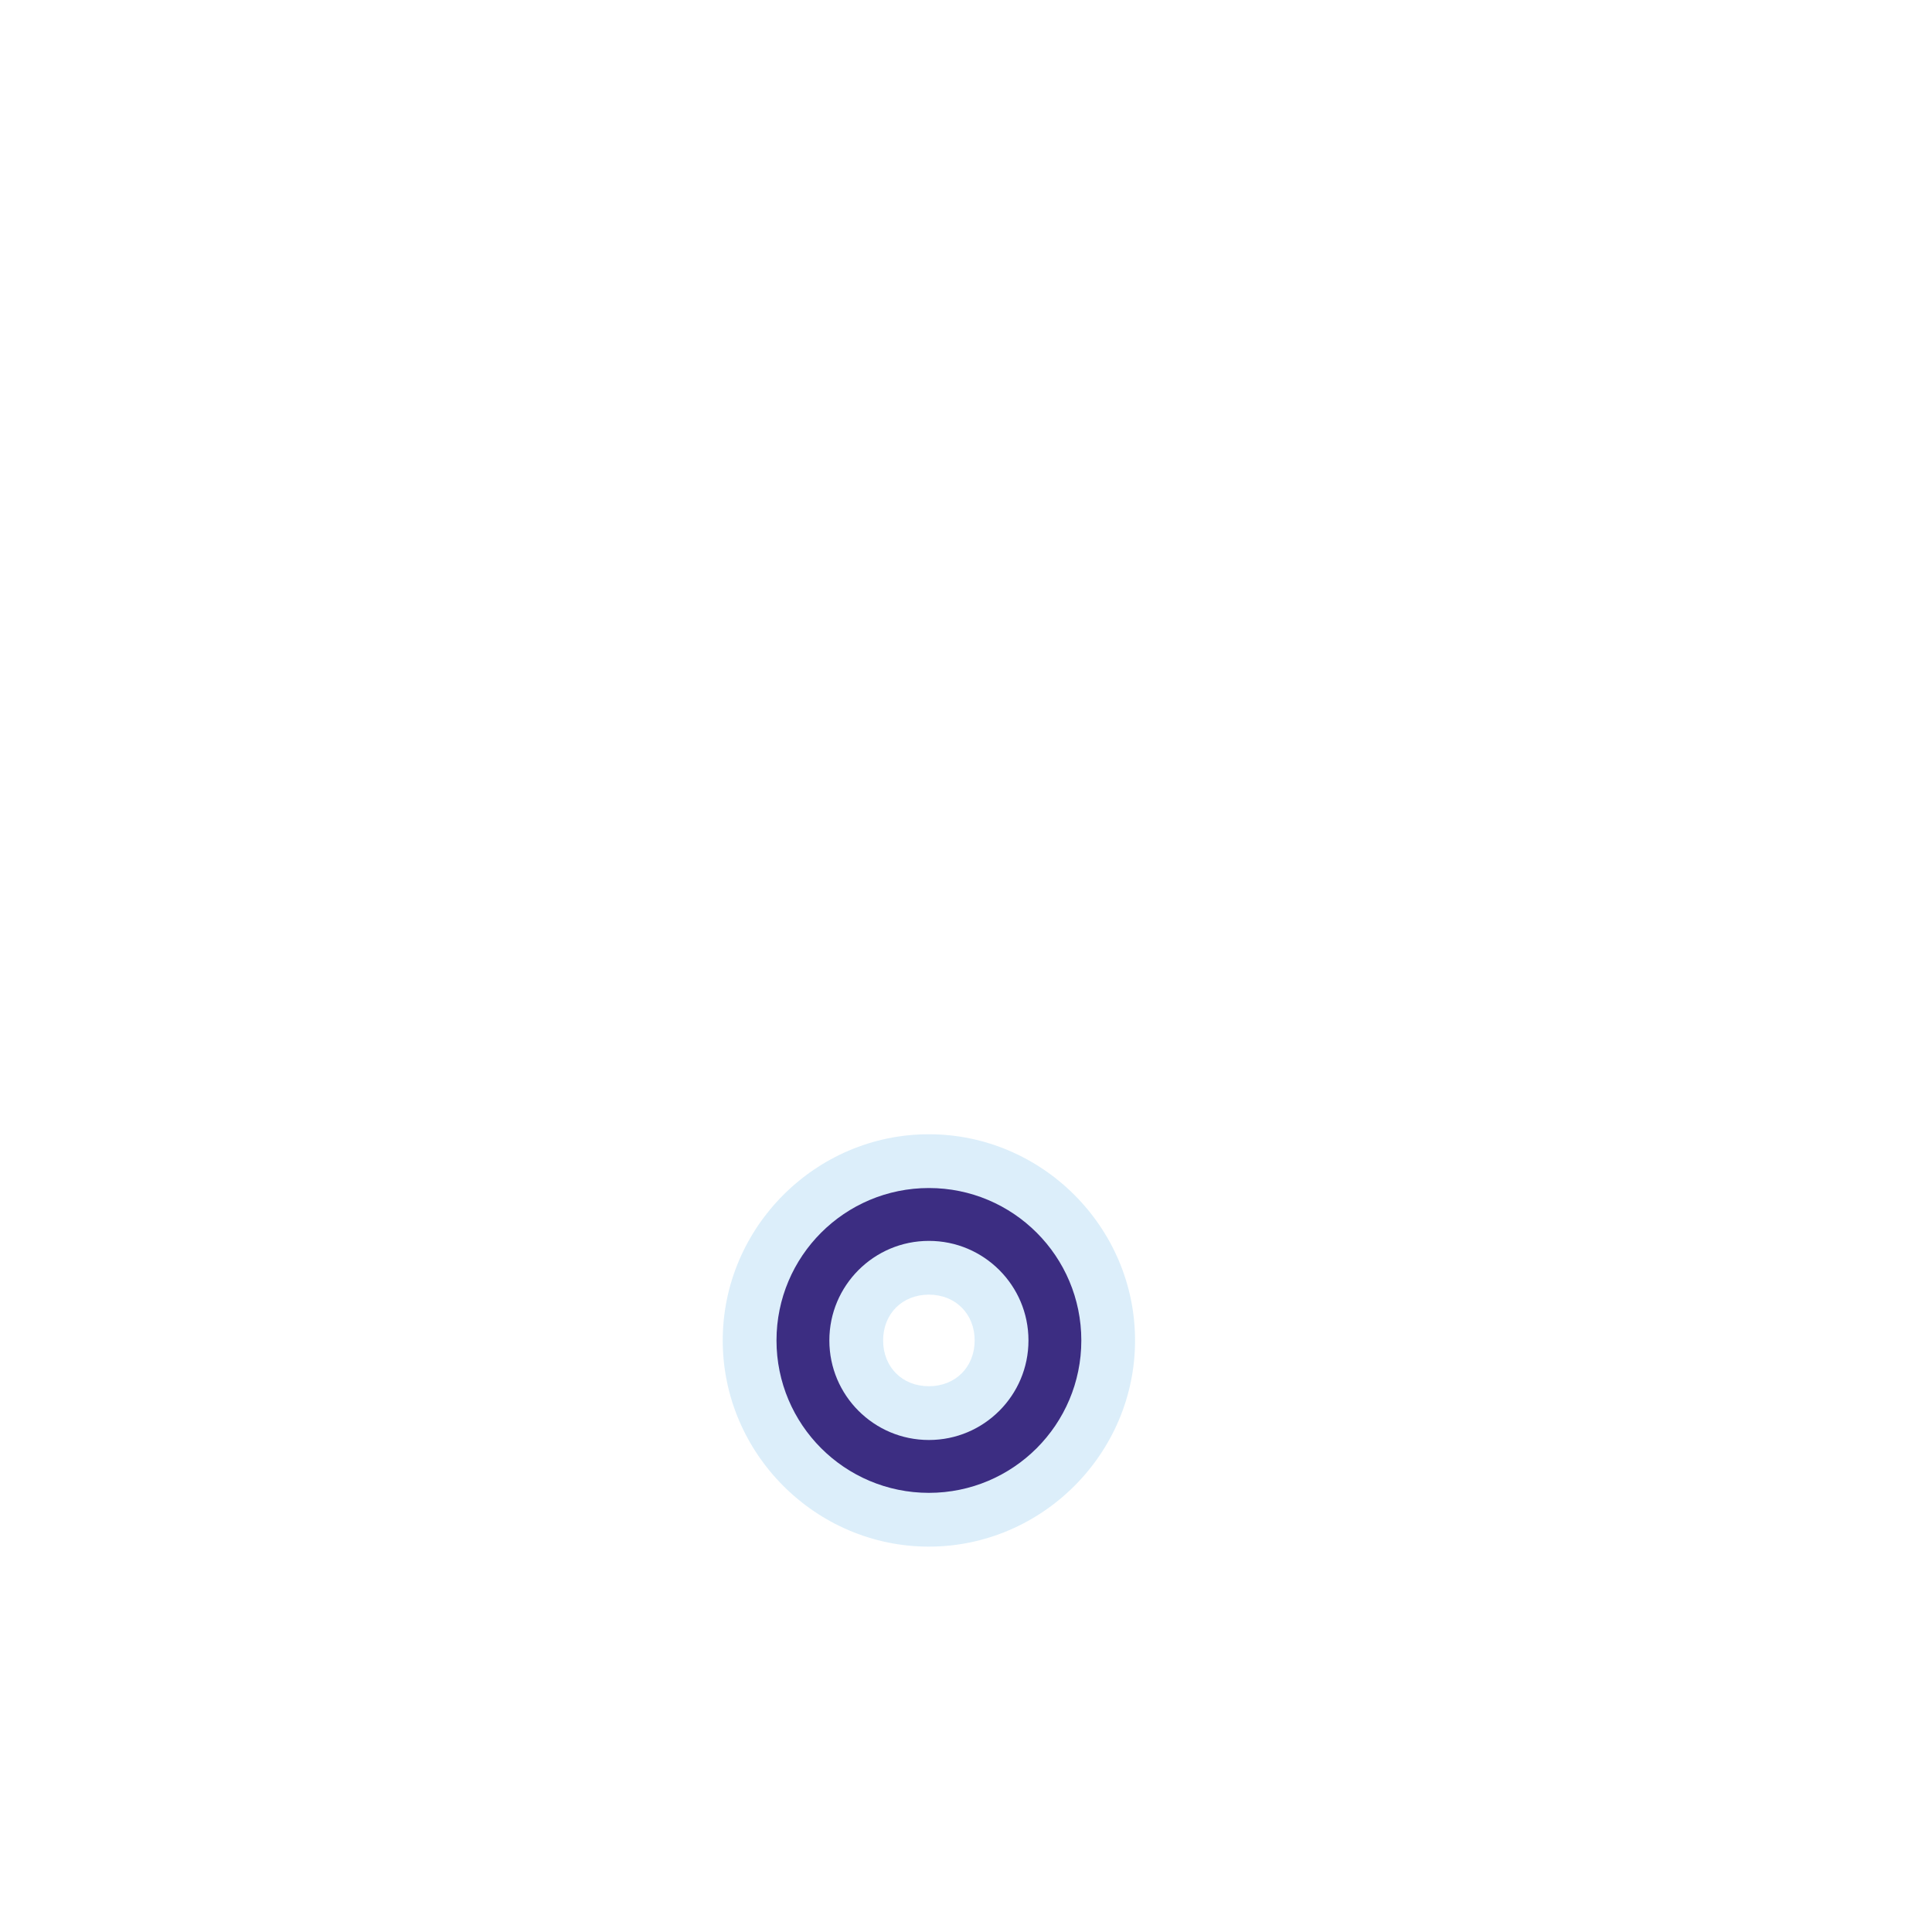
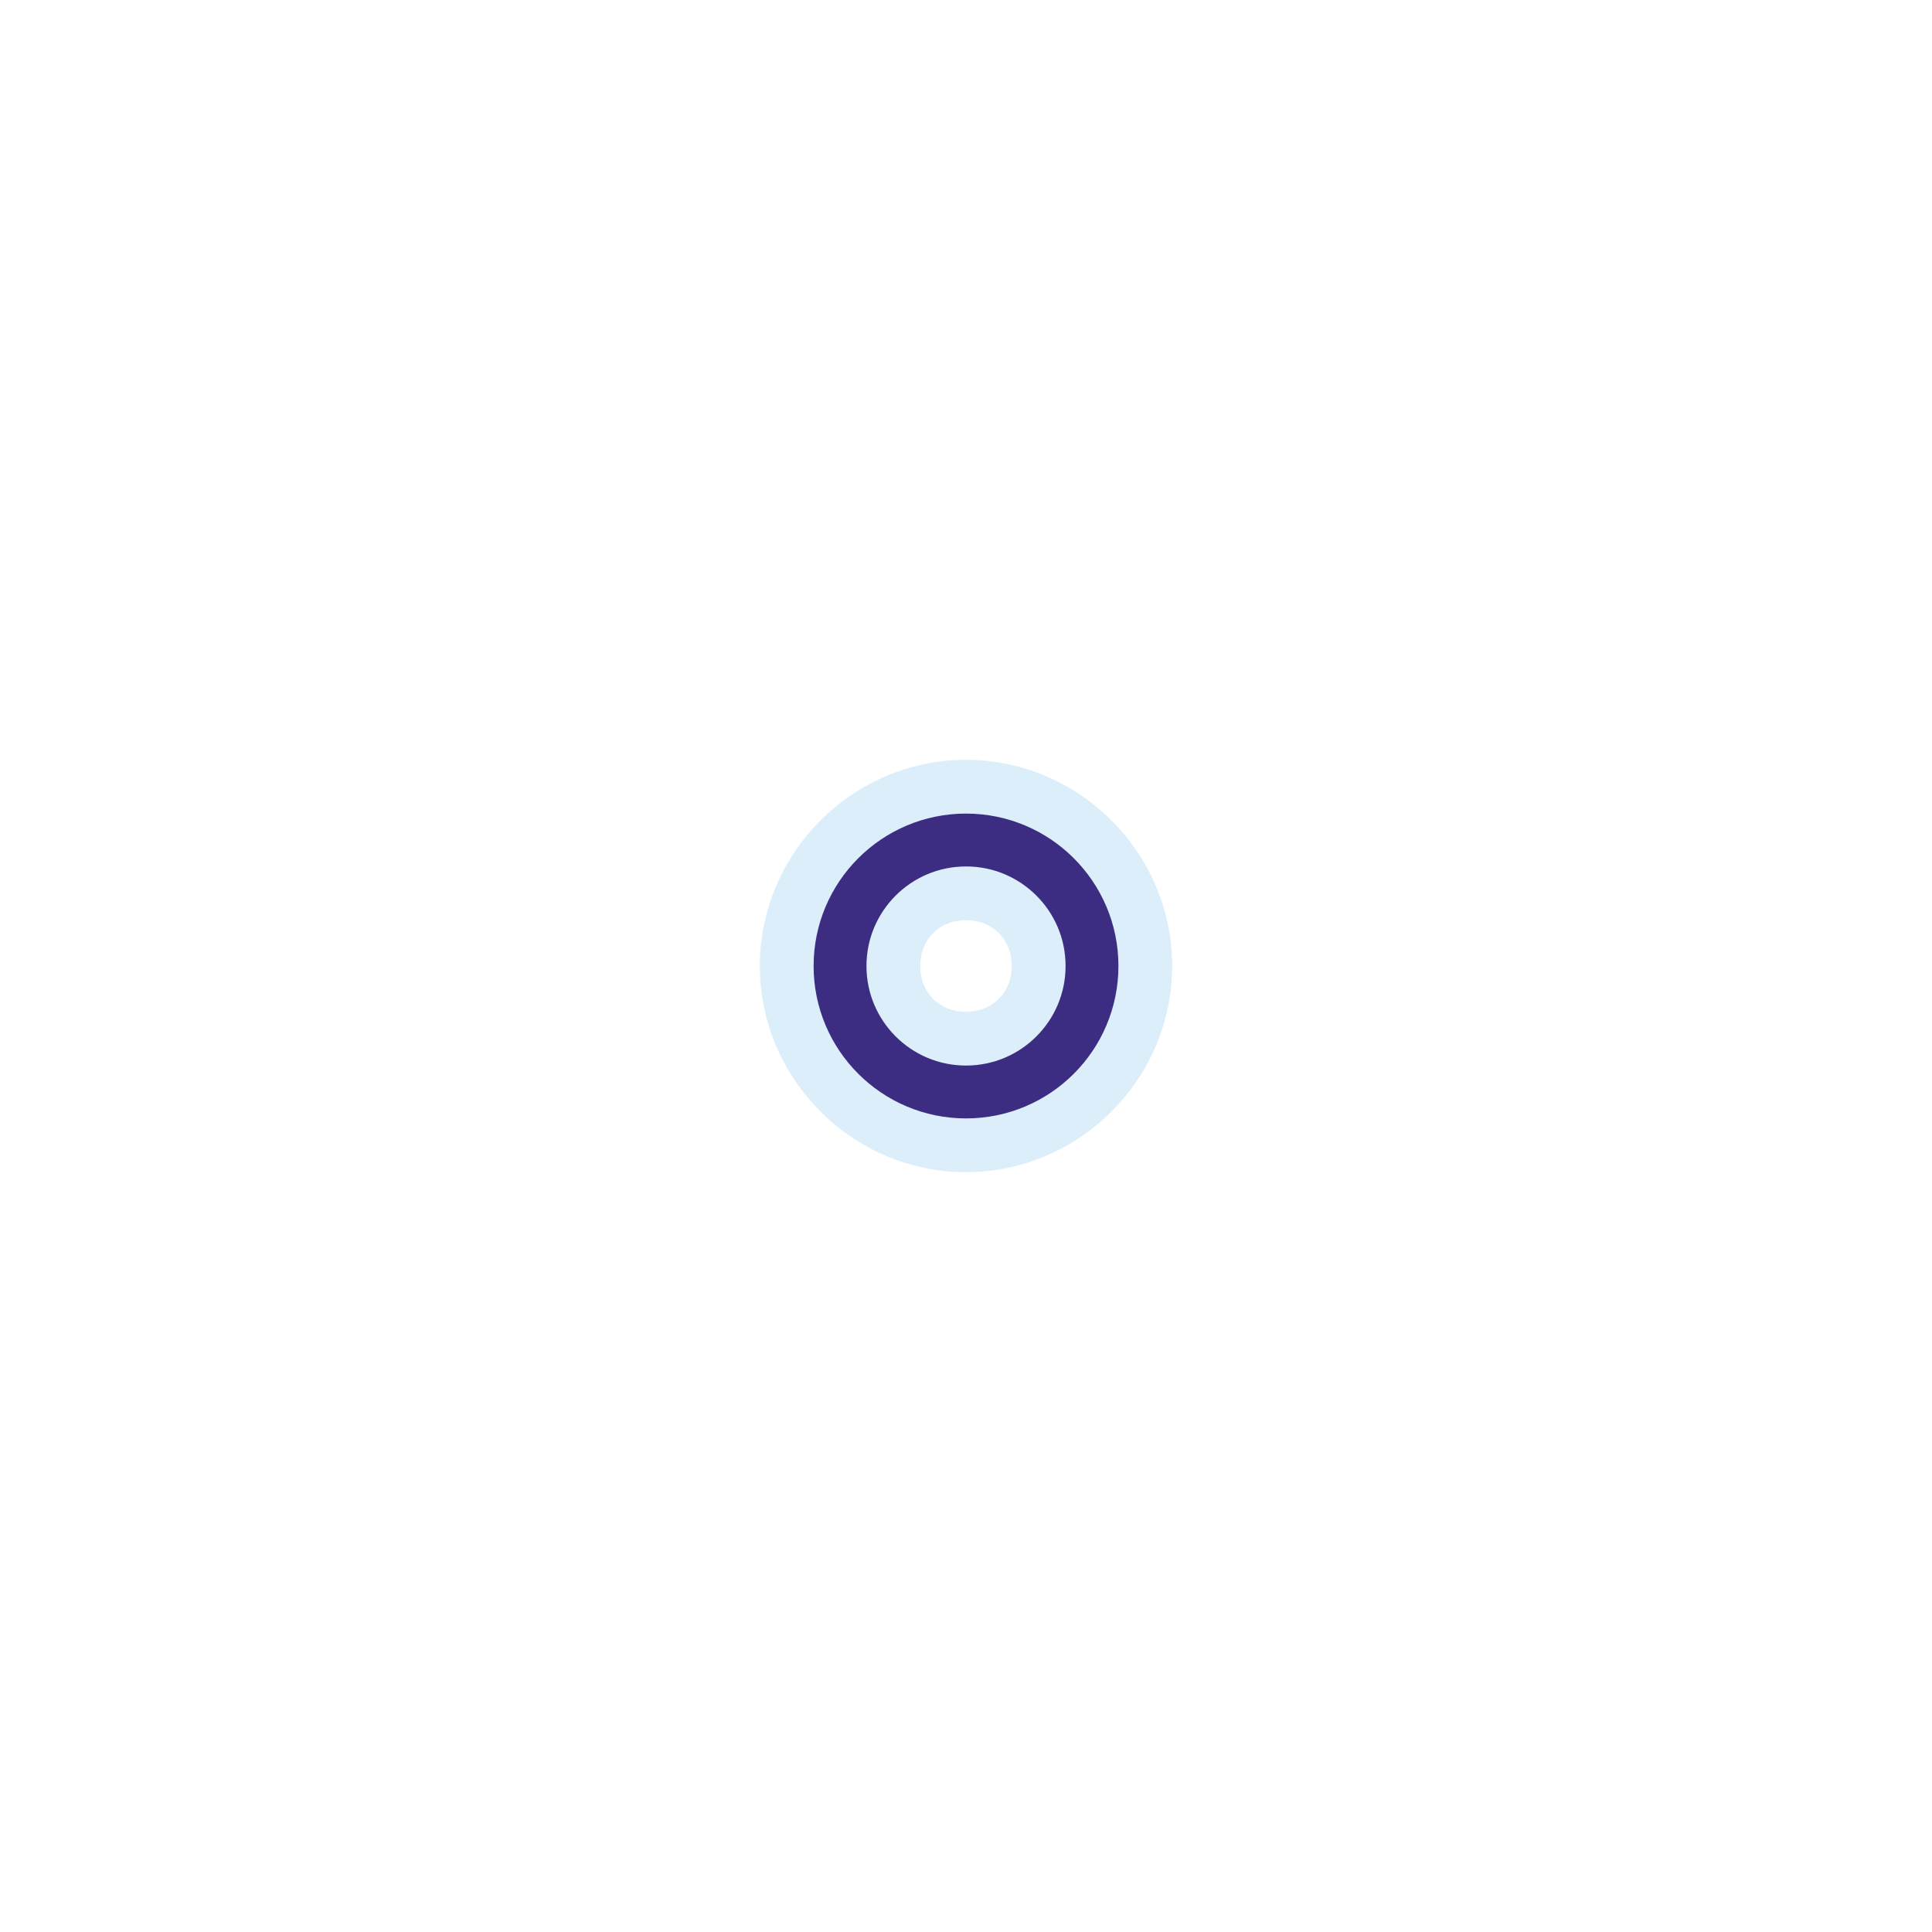
<svg xmlns="http://www.w3.org/2000/svg" width="1060" height="1060" id="svg2" version="1.1">
  <defs id="defs13">
    </defs>
-   <path style="font-size:medium;font-style:normal;font-variant:normal;font-weight:normal;font-stretch:normal;text-indent:0;text-align:start;text-decoration:none;line-height:normal;letter-spacing:normal;word-spacing:normal;text-transform:none;direction:ltr;block-progression:tb;writing-mode:lr-tb;text-anchor:start;baseline-shift:baseline;opacity:0.426;color:#000000;fill:#acd8f3;fill-opacity:1;fill-rule:nonzero;stroke:#a35151;stroke-width:0;stroke-linecap:round;stroke-linejoin:miter;stroke-miterlimit:4;stroke-opacity:1;stroke-dasharray:none;stroke-dashoffset:0;marker:none;visibility:visible;display:inline;overflow:visible;enable-background:accumulate;font-family:Sans;-inkscape-font-specification:Sans" id="path3794" d="m 509.625,622.312 c -62.084,0 -113.094,51.054 -113.094,113.125 0,62.071 51.01,113.125 113.094,113.125 62.084,0 113.125,-51.041 113.125,-113.125 0,-62.084 -51.041,-113.125 -113.125,-113.125 z m 0,88 c 14.597,0 25.125,10.528 25.125,25.125 0,14.597 -10.528,25.125 -25.125,25.125 -14.597,0 -25.094,-10.508 -25.094,-25.125 0,-14.617 10.497,-25.125 25.094,-25.125 z" />
-   <path style="opacity:0.812;color:#000000;fill:none;fill-opacity:1;fill-rule:nonzero;stroke:#170066;stroke-width:29.002;stroke-linecap:butt;stroke-linejoin:miter;stroke-miterlimit:4;stroke-opacity:1;stroke-dasharray:none;stroke-dashoffset:0;marker:none;visibility:visible;display:inline;overflow:visible;enable-background:accumulate" id="path2985" d="m 579.386,737.744 a 69.121,69.121 0 1 1 -138.242,0 69.121,69.121 0 1 1 138.242,0 z" transform="translate(-0.6144068,-2.307203)" />
+   <path style="font-size:medium;font-style:normal;font-variant:normal;font-weight:normal;font-stretch:normal;text-indent:0;text-align:start;text-decoration:none;line-height:normal;letter-spacing:normal;word-spacing:normal;text-transform:none;direction:ltr;block-progression:tb;writing-mode:lr-tb;text-anchor:start;baseline-shift:baseline;opacity:0.426;color:#000000;fill:#acd8f3;fill-opacity:1;fill-rule:nonzero;stroke:#a35151;stroke-width:0;stroke-linecap:round;stroke-linejoin:miter;stroke-miterlimit:4;stroke-opacity:1;stroke-dasharray:none;stroke-dashoffset:0;marker:none;visibility:visible;display:inline;overflow:visible;enable-background:accumulate;font-family:Sans;-inkscape-font-specification:Sans" id="path3794" d="m 509.625,622.312 c -62.084,0 -113.094,51.054 -113.094,113.125 0,62.071 51.01,113.125 113.094,113.125 62.084,0 113.125,-51.041 113.125,-113.125 0,-62.084 -51.041,-113.125 -113.125,-113.125 z m 0,88 c 14.597,0 25.125,10.528 25.125,25.125 0,14.597 -10.528,25.125 -25.125,25.125 -14.597,0 -25.094,-10.508 -25.094,-25.125 0,-14.617 10.497,-25.125 25.094,-25.125 z" transform="translate(20.35938,-205.4375)" />
+   <path style="opacity:0.812;color:#000000;fill:none;stroke:#170066;stroke-width:29.002;stroke-linecap:butt;stroke-linejoin:miter;stroke-miterlimit:4;stroke-opacity:1;stroke-dasharray:none;stroke-dashoffset:0;marker:none;visibility:visible;display:inline;overflow:visible;enable-background:accumulate" id="path2985" d="m 579.386,737.744 a 69.121,69.121 0 1 1 -138.242,0 69.121,69.121 0 1 1 138.242,0 z" transform="translate(19.74497,-207.7447)" />
</svg>
